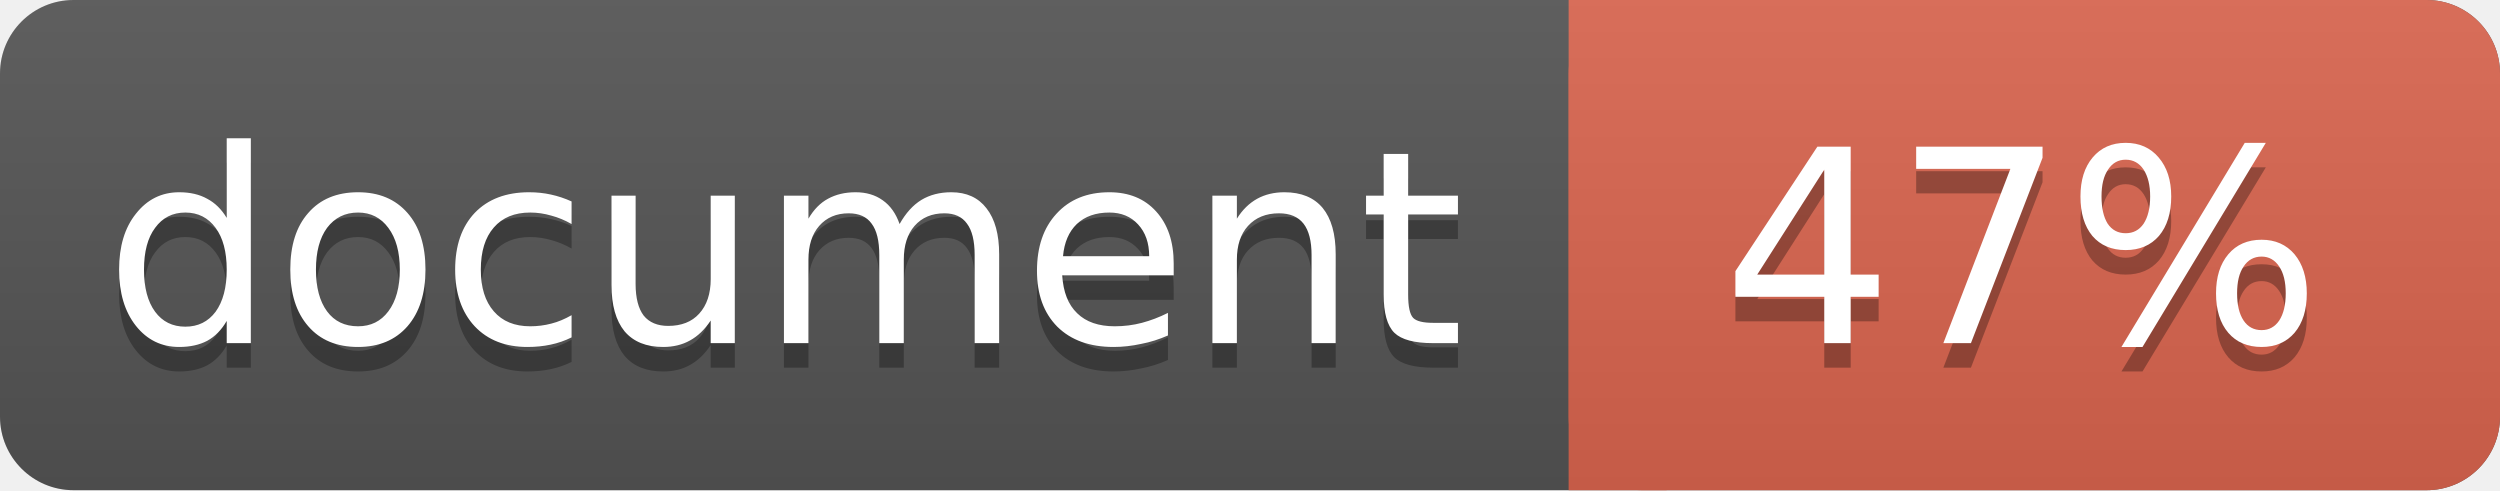
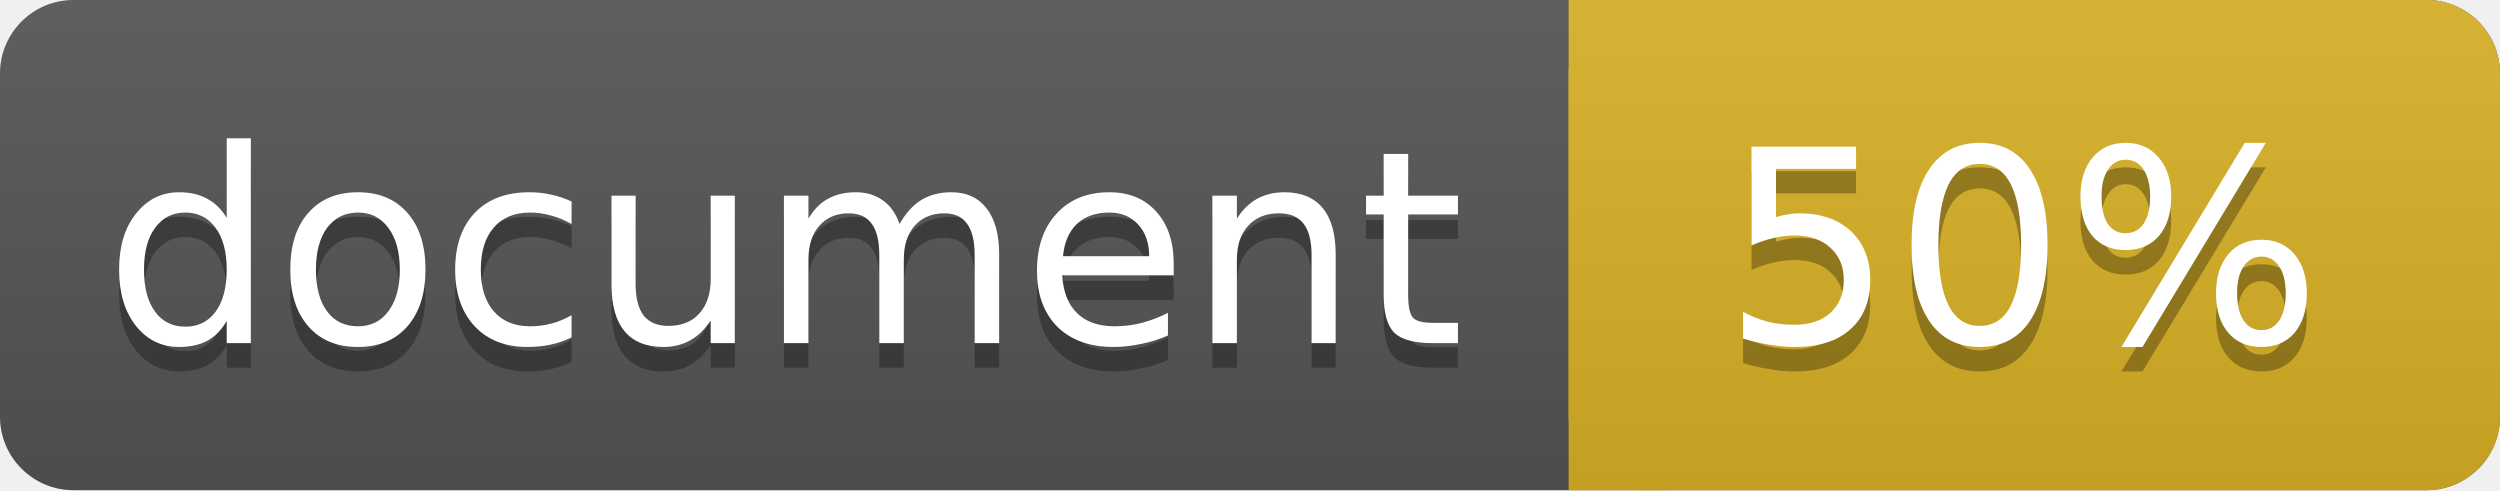
<svg xmlns="http://www.w3.org/2000/svg" width="102" height="20">
  <linearGradient id="a" x2="0" y2="100%">
    <stop offset="0" stop-color="#bbb" stop-opacity=".1" />
    <stop offset="1" stop-opacity=".1" />
  </linearGradient>
  <rect rx="3" width="102" height="20" fill="#555" />
-   <rect rx="3" x="64" width="38" height="20" fill="#db654f" />
-   <path fill="#db654f" d="M64 0h4v20h-4z" />
+   <rect rx="3" x="64" width="38" height="20" fill="#dab226" />
+   <path fill="#dab226" d="M64 0h4v20h-4z" />
  <rect rx="3" width="102" height="20" fill="url(#a)" />
  <g fill="#fff" text-anchor="middle" font-family="DejaVu Sans,Verdana,Geneva,sans-serif" font-size="11">
    <text x="32" y="15" fill="#010101" fill-opacity=".3">document</text>
    <text x="32" y="14">document</text>
-     <text x="82.5" y="15" fill="#010101" fill-opacity=".3">47%</text>
-     <text x="82.5" y="14">47%</text>
+     <text x="82.5" y="15" fill="#010101" fill-opacity=".3">50%</text>
+     <text x="82.5" y="14">50%</text>
  </g>
</svg>
